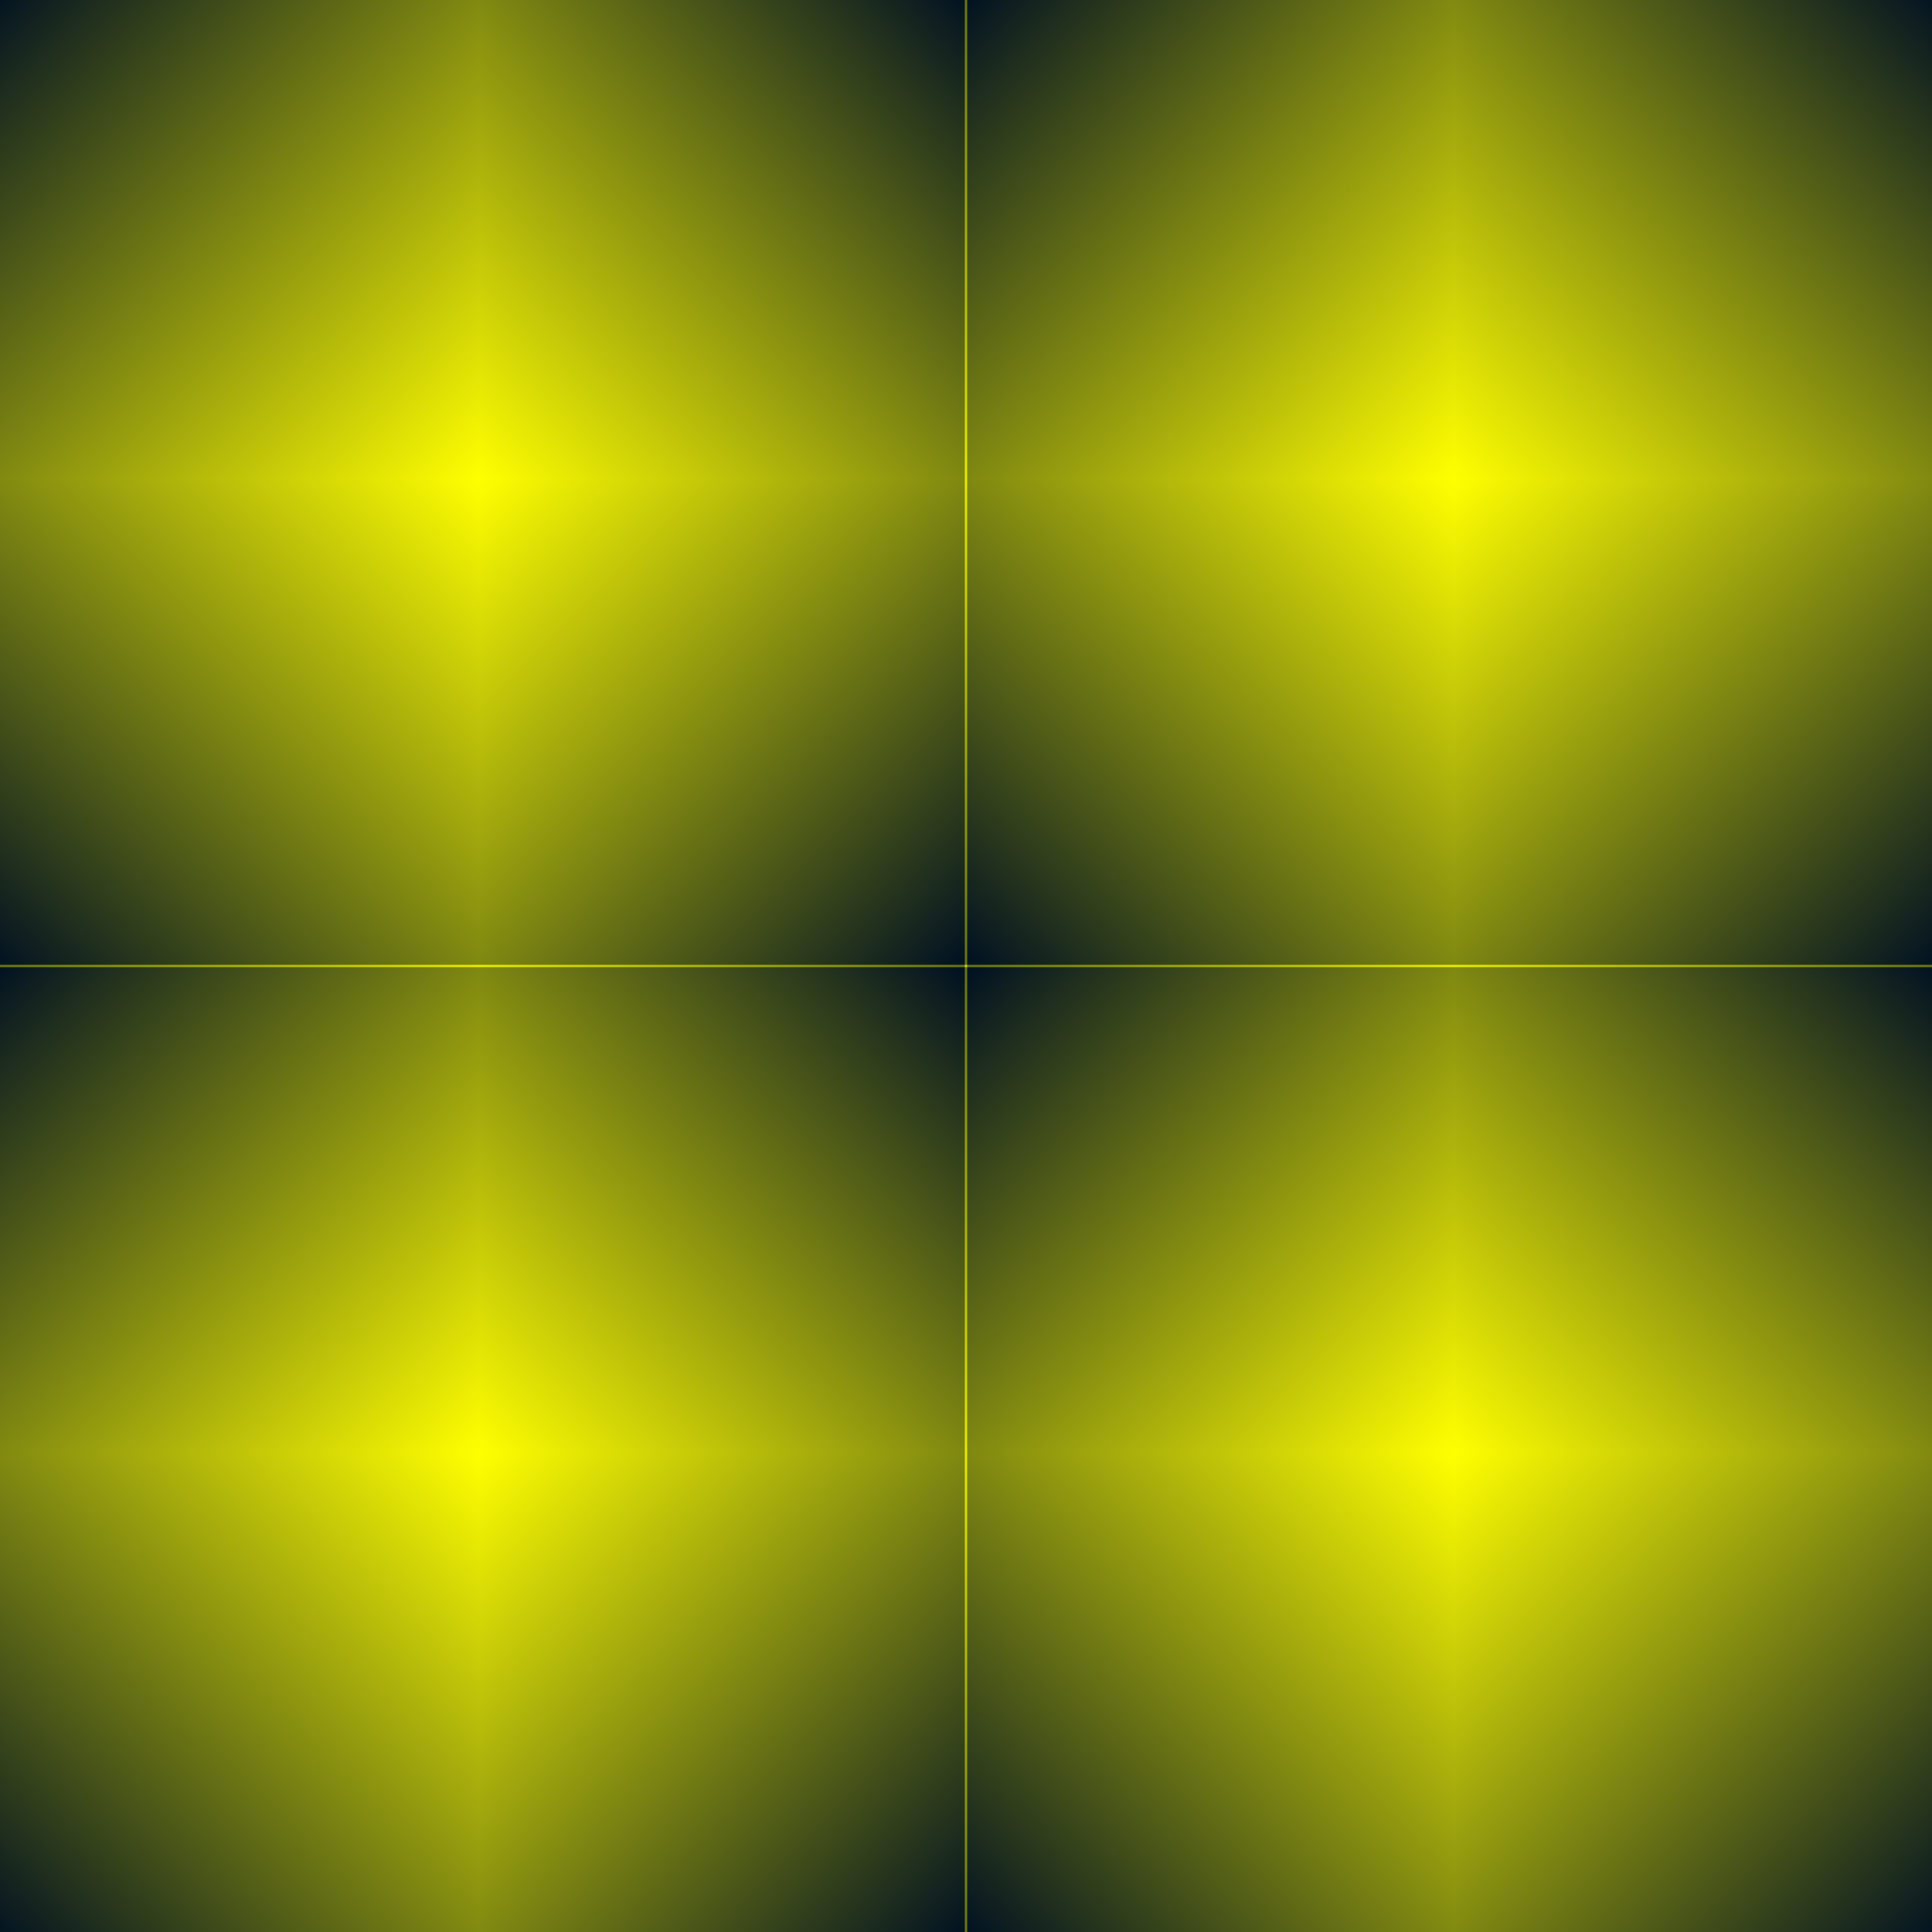
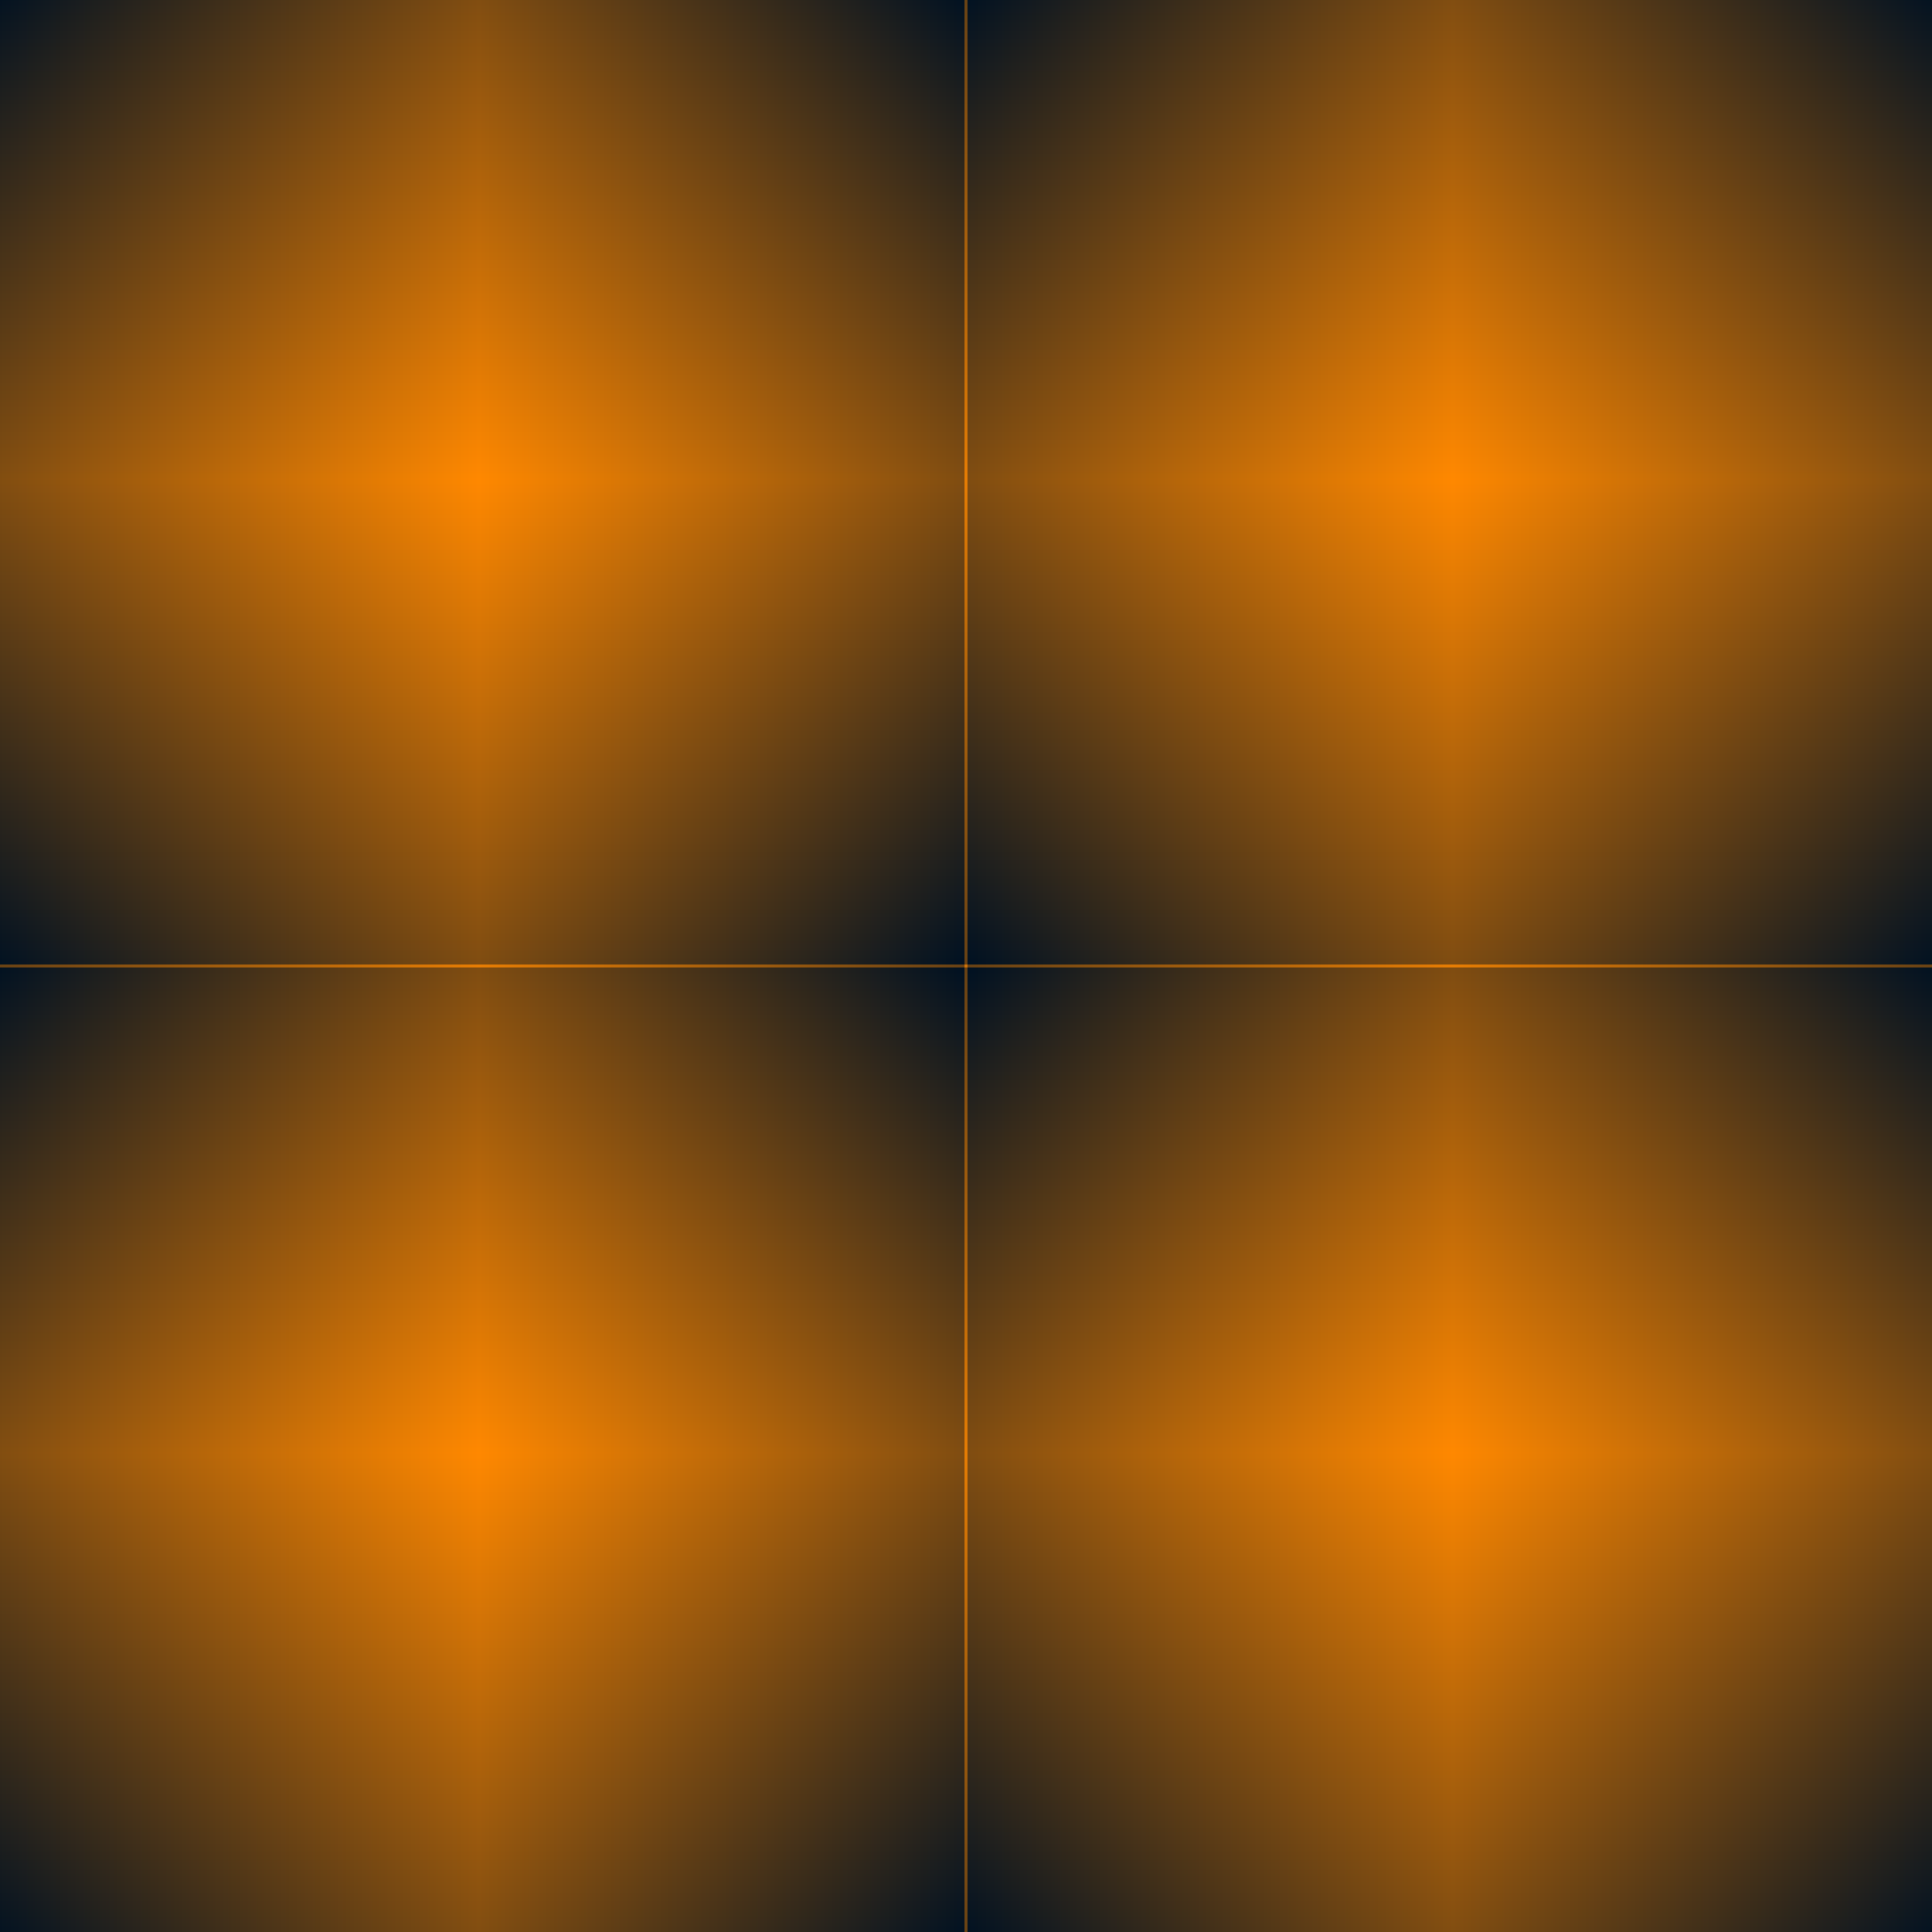
<svg xmlns="http://www.w3.org/2000/svg" version="1.1" viewBox="0 0 512 512" height="512" width="512">
  <defs>
-     <linearGradient id="linearGradient7" x1="0%" y1="0%" x2="0%" y2="100%" spreadMethod="reflect">
+     <linearGradient id="linearGradient7" x1="0" y1="0" x2="0" y2="1" spreadMethod="reflect">
      <stop offset="0.000" style="stop-color:#001122;stop-opacity:1" />
-       <stop offset="0.250" style="stop-color:#ffff00;stop-opacity:1" />
+       <stop offset="0.250" style="stop-color:#ff8800;stop-opacity:1" />
      <stop offset="0.499" style="stop-color:#001122;stop-opacity:1" />
      <stop offset="0.499" style="stop-color:#001122;stop-opacity:1" />
-       <stop offset="0.500" style="stop-color:#ffff00;stop-opacity:1" />
+       <stop offset="0.500" style="stop-color:#ff8800;stop-opacity:1" />
      <stop offset="0.501" style="stop-color:#001122;stop-opacity:1" />
      <stop offset="0.501" style="stop-color:#001122;stop-opacity:1" />
-       <stop offset="0.750" style="stop-color:#ffff00;stop-opacity:1" />
+       <stop offset="0.750" style="stop-color:#ff8800;stop-opacity:1" />
      <stop offset="1.000" style="stop-color:#001122;stop-opacity:1" />
    </linearGradient>
  </defs>
  <rect y="0" x="0" height="512" width="512" style="fill:url(#linearGradient7);stroke:none" transform="rotate(90, 256, 256)" />
  <rect y="0" x="0" height="512" width="512" style="fill:url(#linearGradient7);stroke:none;opacity:0.5" transform="rotate(0)" />
</svg>
